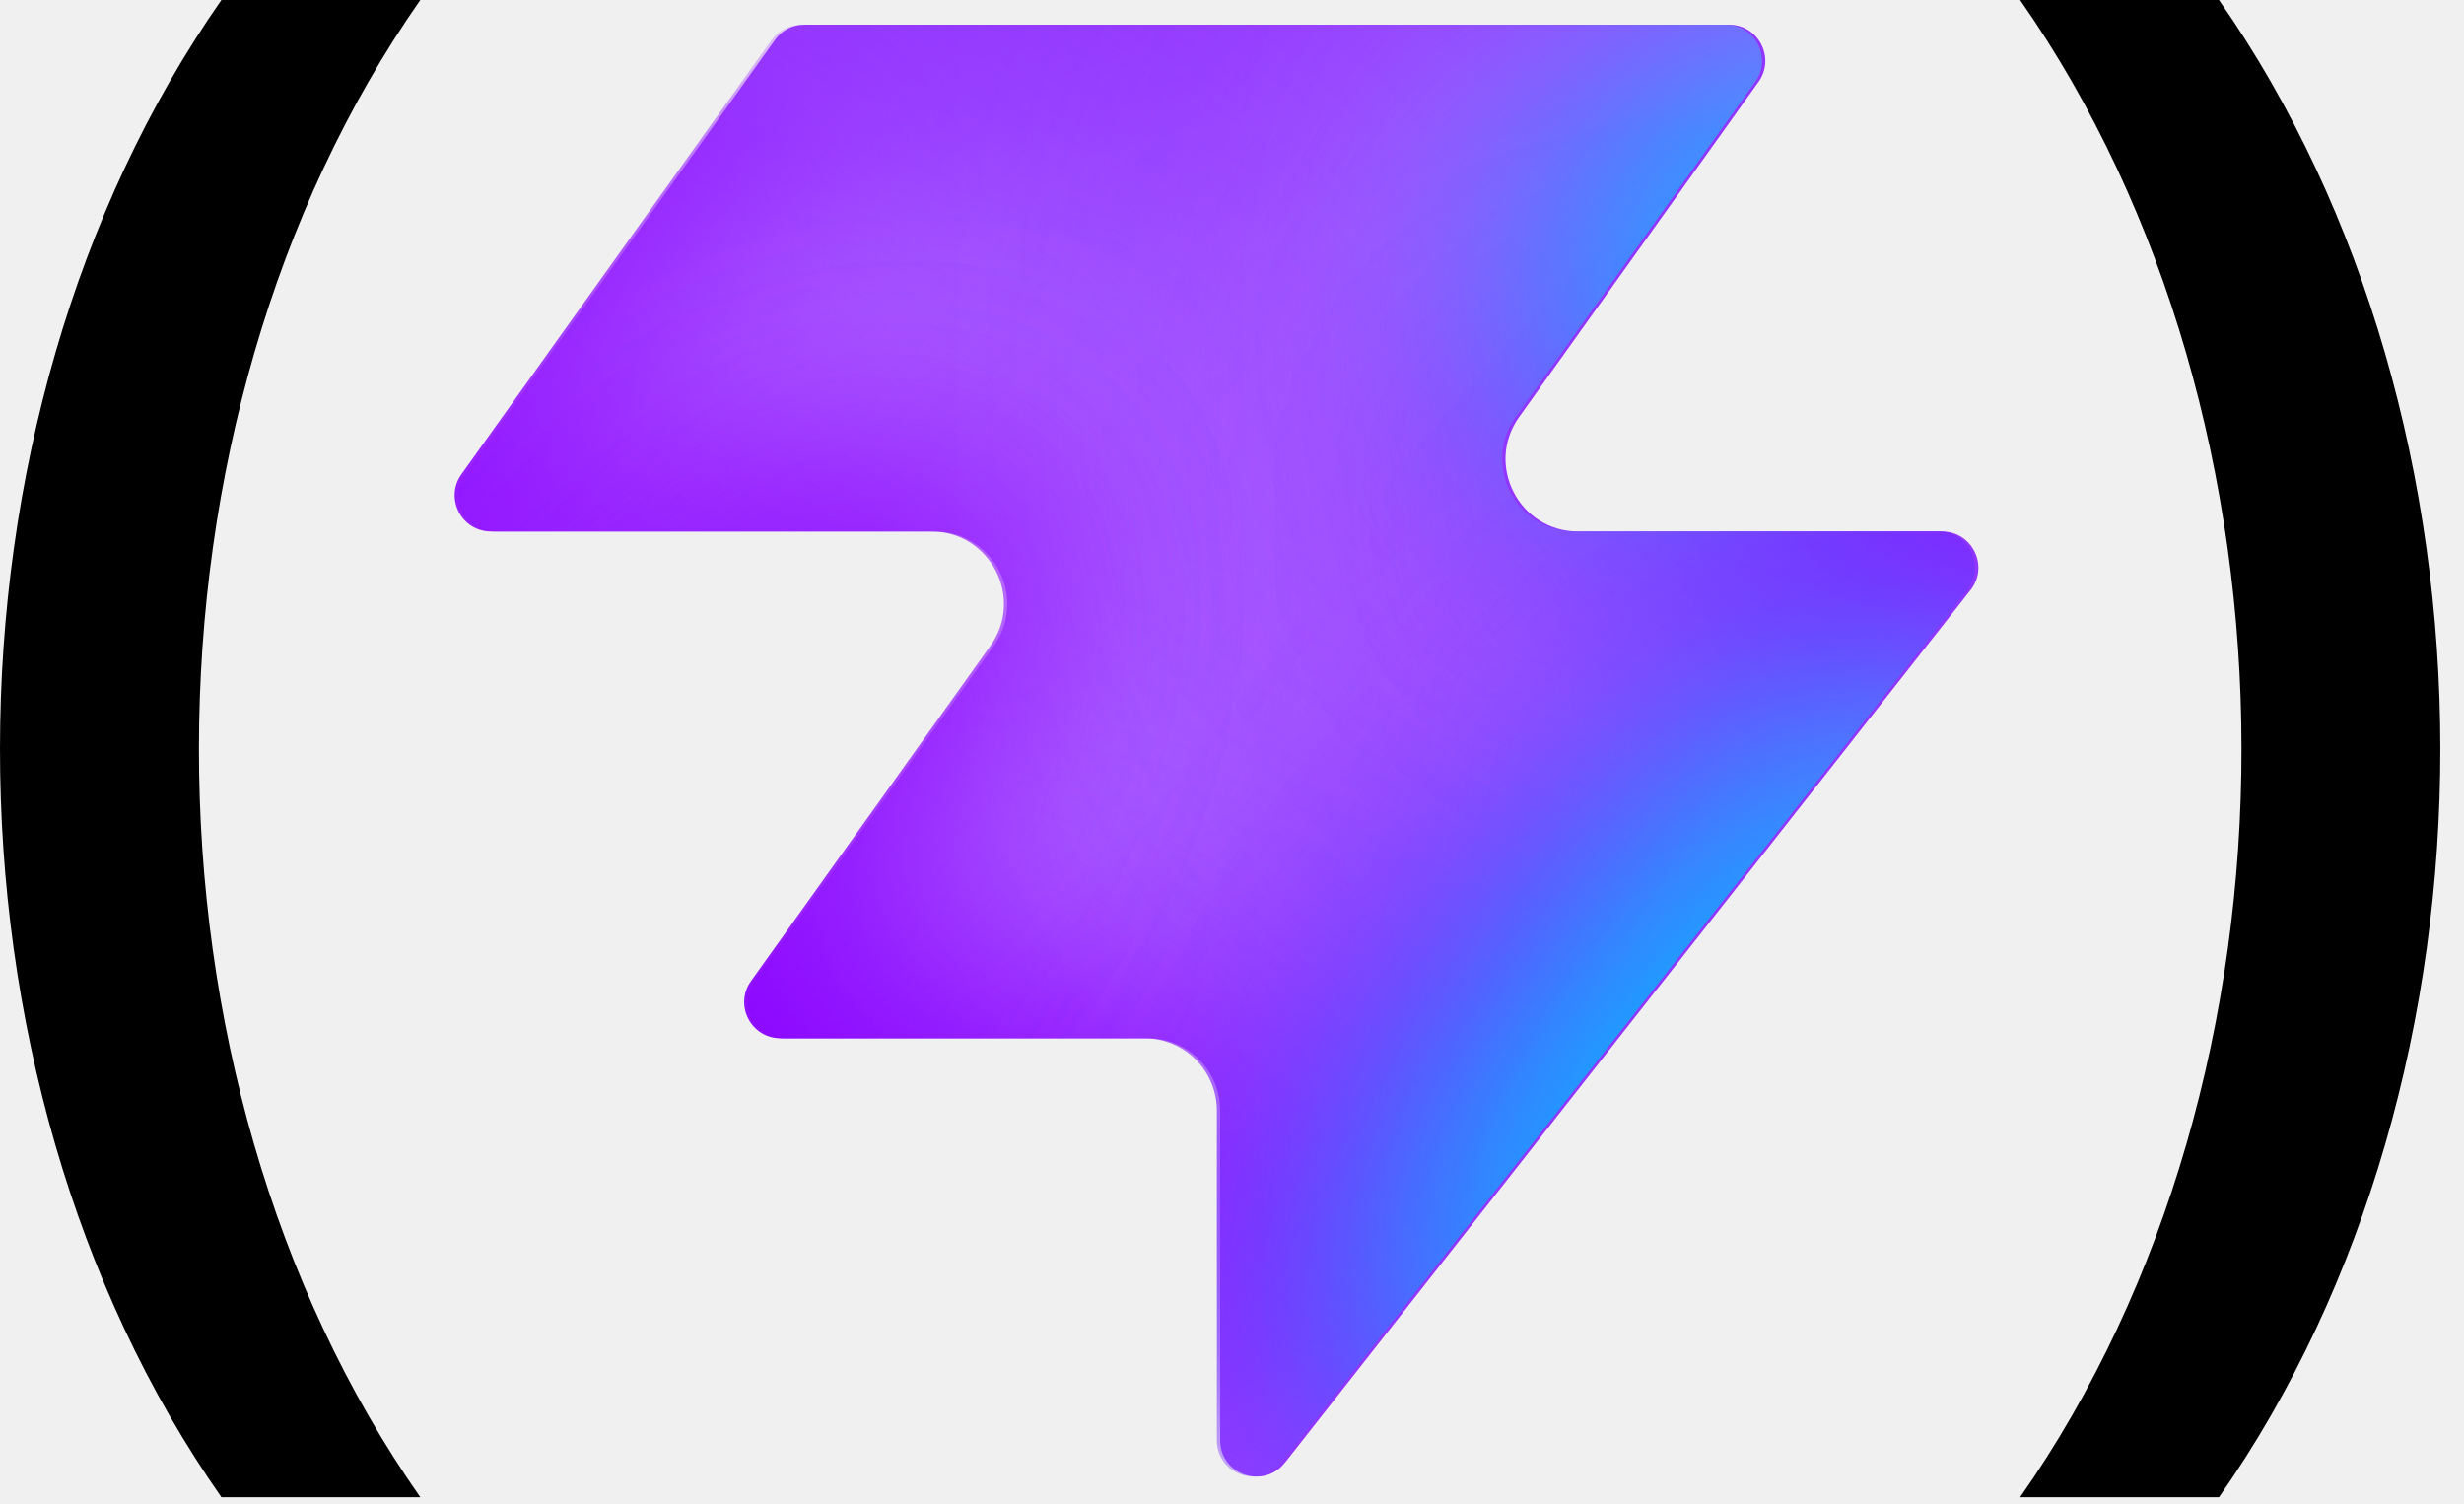
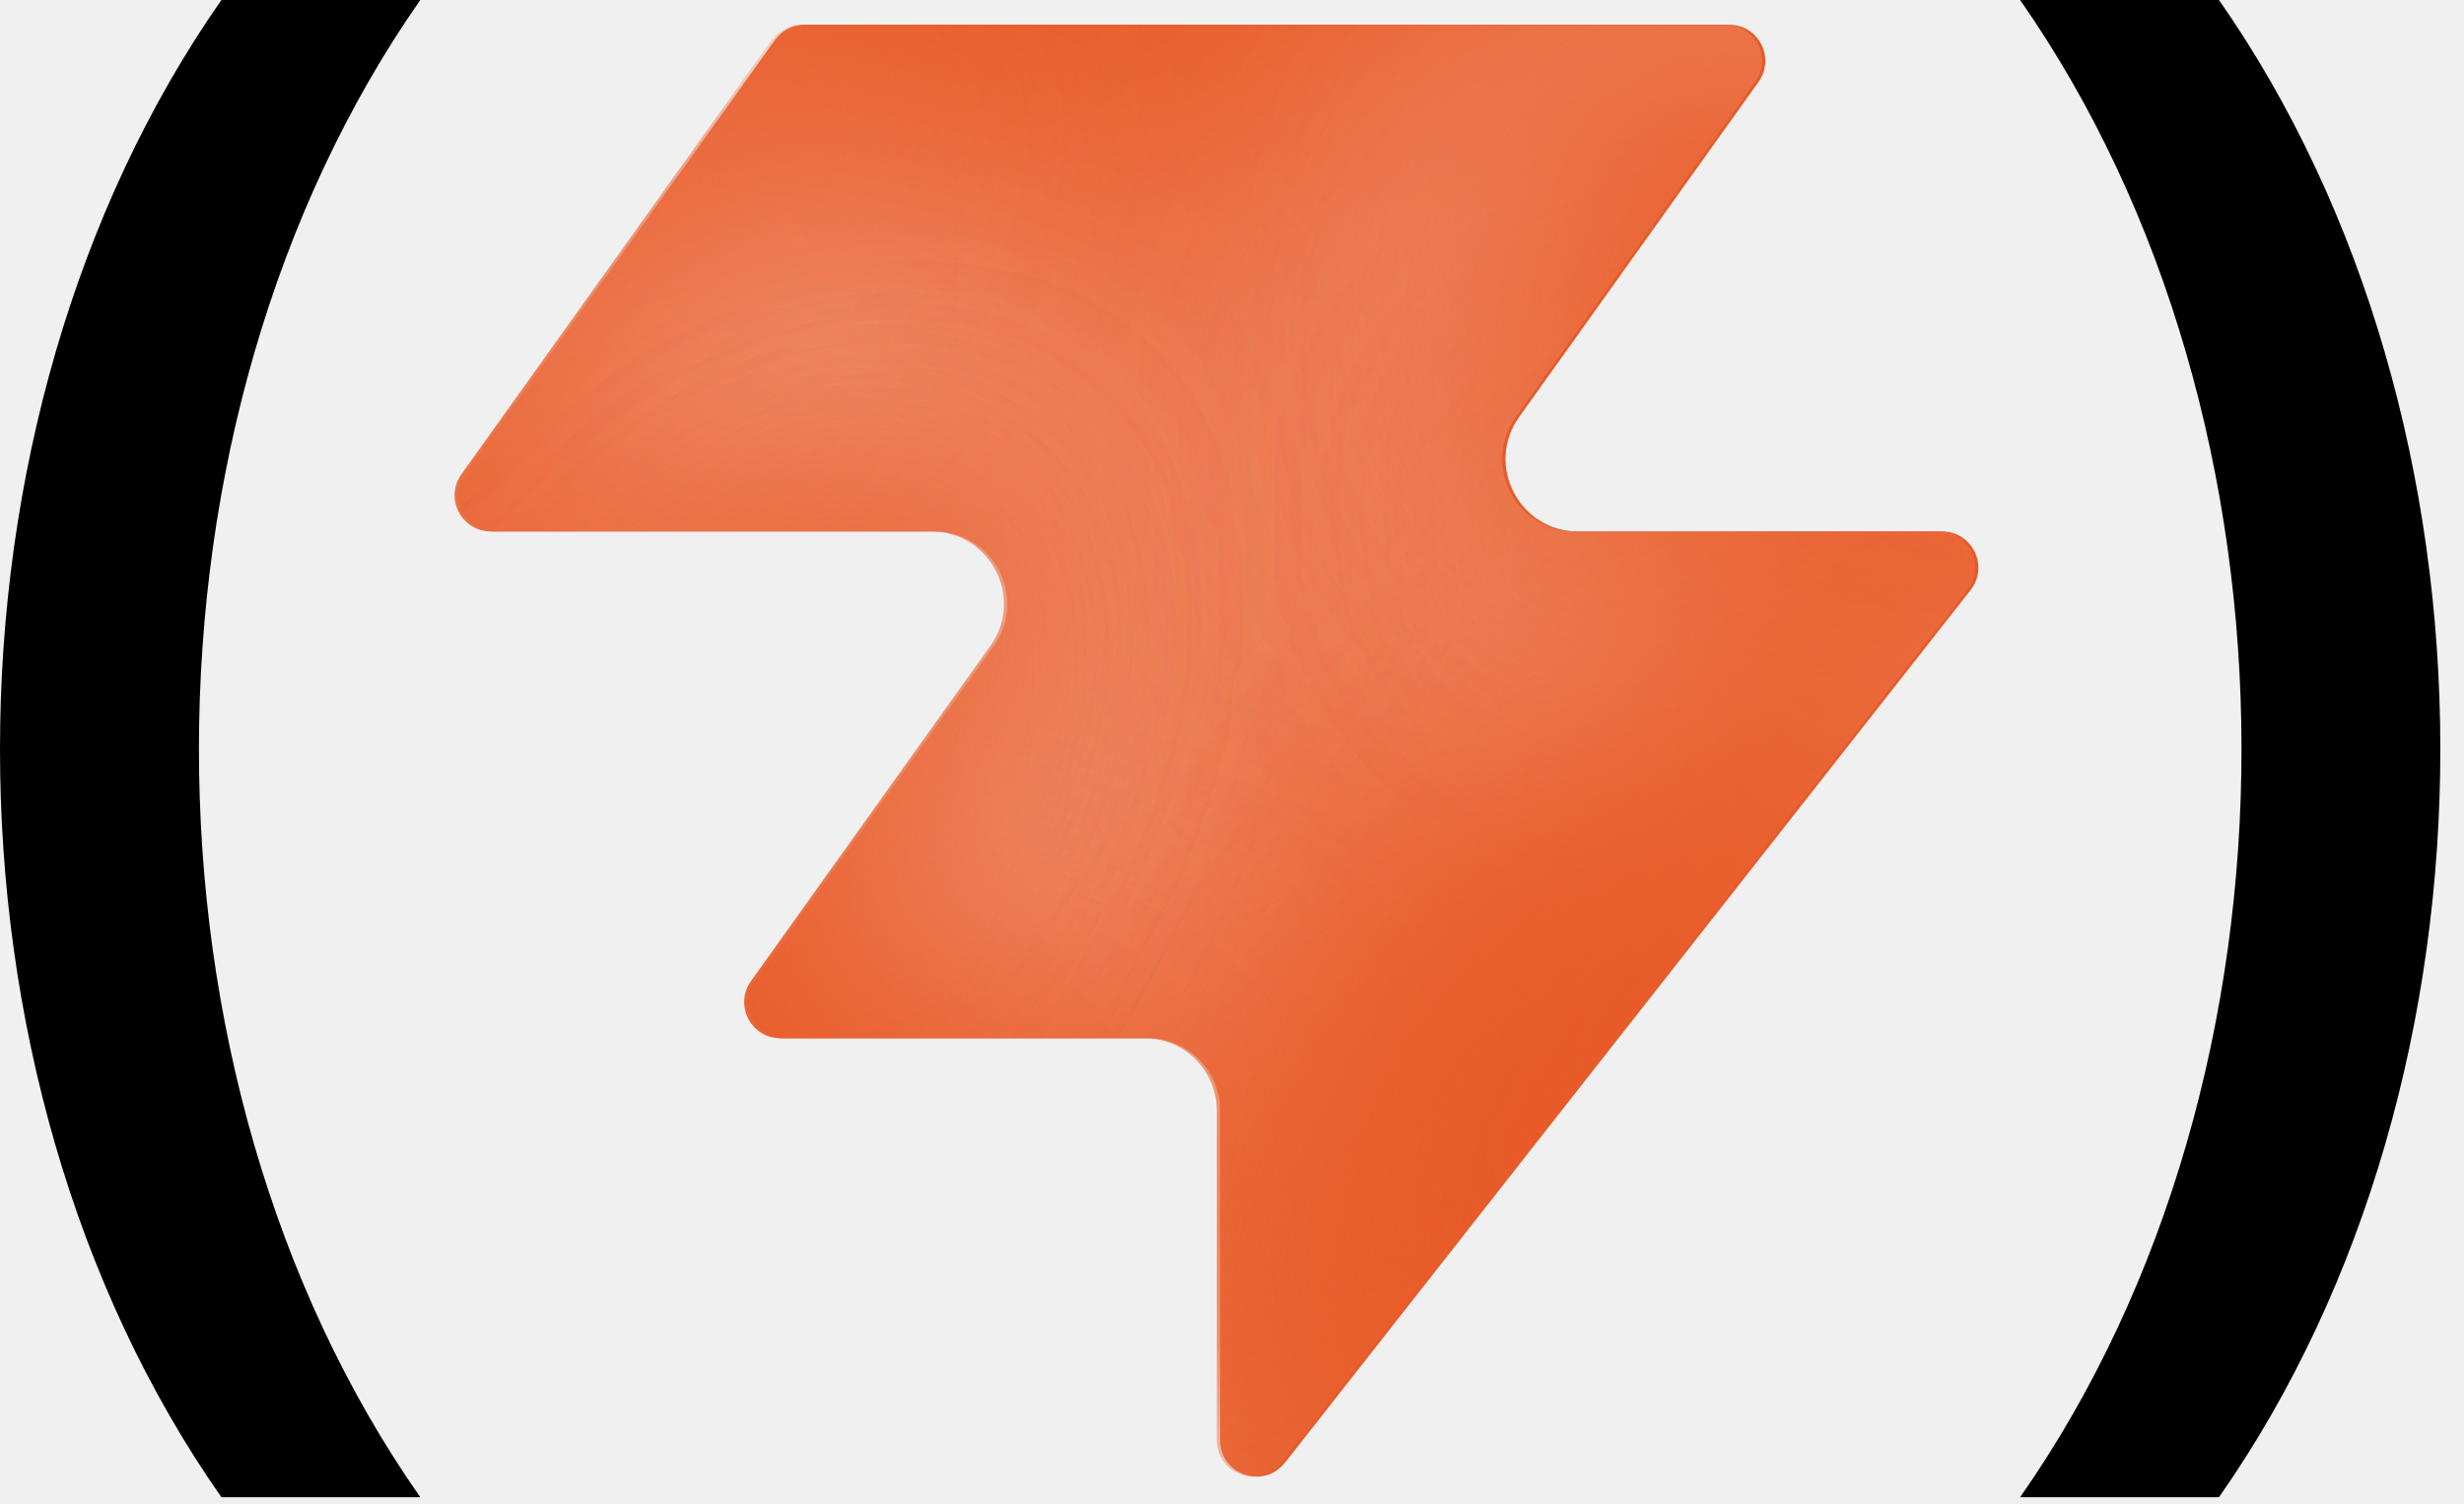
<svg xmlns="http://www.w3.org/2000/svg" width="77" height="47" fill="none" aria-labelledby="vite-logo-title" viewBox="0 0 77 47">
  <style>.parenthesis{fill:#000}@media (prefers-color-scheme:dark){.parenthesis{fill:#fff}}</style>
-   <path fill="#9135ff" d="M40.151 45.71c-.663.844-2.02.374-2.02-.699V34.708a2.26 2.26 0 0 0-2.262-2.262H24.493c-.92 0-1.457-1.04-.92-1.788l7.479-10.471c1.07-1.498 0-3.578-1.842-3.578H15.443c-.92 0-1.456-1.04-.92-1.788l9.696-13.576c.213-.297.556-.474.92-.474h28.894c.92 0 1.456 1.04.92 1.788l-7.48 10.472c-1.07 1.497 0 3.578 1.842 3.578h11.376c.944 0 1.474 1.087.89 1.83L40.153 45.712z" />
+   <path fill="#E85A27" d="M40.151 45.71c-.663.844-2.02.374-2.02-.699V34.708a2.26 2.26 0 0 0-2.262-2.262H24.493c-.92 0-1.457-1.04-.92-1.788l7.479-10.471c1.07-1.498 0-3.578-1.842-3.578H15.443c-.92 0-1.456-1.04-.92-1.788l9.696-13.576c.213-.297.556-.474.92-.474h28.894c.92 0 1.456 1.04.92 1.788l-7.48 10.472c-1.07 1.497 0 3.578 1.842 3.578h11.376c.944 0 1.474 1.087.89 1.83L40.153 45.712z" />
  <mask id="a" width="48" height="47" x="14" y="0" maskUnits="userSpaceOnUse" style="mask-type:alpha">
    <path fill="#000" d="M40.047 45.71c-.663.843-2.02.374-2.02-.699V34.708a2.26 2.26 0 0 0-2.262-2.262H24.389c-.92 0-1.457-1.04-.92-1.788l7.479-10.472c1.07-1.497 0-3.578-1.842-3.578H15.34c-.92 0-1.456-1.04-.92-1.788l9.696-13.575c.213-.297.556-.474.92-.474H53.93c.92 0 1.456 1.04.92 1.788L47.37 13.03c-1.07 1.498 0 3.578 1.842 3.578h11.376c.944 0 1.474 1.088.89 1.831L40.049 45.712z" />
  </mask>
  <g mask="url(#a)">
    <g filter="url(#b)">
-       <ellipse cx="5.508" cy="14.704" fill="#eee6ff" rx="5.508" ry="14.704" transform="rotate(269.814 20.96 11.29)scale(-1 1)" />
+       <ellipse cx="5.508" cy="14.704" fill="#ffffff" rx="5.508" ry="14.704" transform="rotate(269.814 20.96 11.29)scale(-1 1)" />
    </g>
    <g filter="url(#c)">
-       <ellipse cx="10.399" cy="29.851" fill="#eee6ff" rx="10.399" ry="29.851" transform="rotate(89.814 -16.902 -8.275)scale(1 -1)" />
+       <ellipse cx="10.399" cy="29.851" fill="#ffffff" rx="10.399" ry="29.851" transform="rotate(89.814 -16.902 -8.275)scale(1 -1)" />
    </g>
    <g filter="url(#d)">
-       <ellipse cx="5.508" cy="30.487" fill="#8900ff" rx="5.508" ry="30.487" transform="rotate(89.814 -19.197 -7.127)scale(1 -1)" />
+       <ellipse cx="5.508" cy="30.487" fill="#E85A27" rx="5.508" ry="30.487" transform="rotate(89.814 -19.197 -7.127)scale(1 -1)" />
    </g>
    <g filter="url(#e)">
-       <ellipse cx="5.508" cy="30.599" fill="#8900ff" rx="5.508" ry="30.599" transform="rotate(89.814 -25.928 4.177)scale(1 -1)" />
+       <ellipse cx="5.508" cy="30.599" fill="#E85A27" rx="5.508" ry="30.599" transform="rotate(89.814 -25.928 4.177)scale(1 -1)" />
    </g>
    <g filter="url(#f)">
-       <ellipse cx="5.508" cy="30.599" fill="#8900ff" rx="5.508" ry="30.599" transform="rotate(89.814 -25.738 5.52)scale(1 -1)" />
+       <ellipse cx="5.508" cy="30.599" fill="#E85A27" rx="5.508" ry="30.599" transform="rotate(89.814 -25.738 5.52)scale(1 -1)" />
    </g>
    <g filter="url(#g)">
-       <ellipse cx="14.072" cy="22.078" fill="#eee6ff" rx="14.072" ry="22.078" transform="rotate(93.35 31.245 55.578)scale(-1 1)" />
+       <ellipse cx="14.072" cy="22.078" fill="#ffffff" rx="14.072" ry="22.078" transform="rotate(93.35 31.245 55.578)scale(-1 1)" />
    </g>
    <g filter="url(#h)">
-       <ellipse cx="3.47" cy="21.501" fill="#8900ff" rx="3.47" ry="21.501" transform="rotate(89.009 35.419 55.202)scale(-1 1)" />
+       <ellipse cx="3.47" cy="21.501" fill="#E85A27" rx="3.47" ry="21.501" transform="rotate(89.009 35.419 55.202)scale(-1 1)" />
    </g>
    <g filter="url(#i)">
-       <ellipse cx="3.47" cy="21.501" fill="#8900ff" rx="3.47" ry="21.501" transform="rotate(89.009 35.419 55.202)scale(-1 1)" />
+       <ellipse cx="3.47" cy="21.501" fill="#E85A27" rx="3.47" ry="21.501" transform="rotate(89.009 35.419 55.202)scale(-1 1)" />
    </g>
    <g filter="url(#j)">
-       <ellipse cx="14.592" cy="9.743" fill="#8900ff" rx="4.407" ry="29.108" transform="rotate(39.51 14.592 9.743)" />
+       <ellipse cx="14.592" cy="9.743" fill="#E85A27" rx="4.407" ry="29.108" transform="rotate(39.51 14.592 9.743)" />
    </g>
    <g filter="url(#k)">
-       <ellipse cx="61.728" cy="-5.321" fill="#8900ff" rx="4.407" ry="29.108" transform="rotate(37.892 61.728 -5.32)" />
+       <ellipse cx="61.728" cy="-5.321" fill="#E85A27" rx="4.407" ry="29.108" transform="rotate(37.892 61.728 -5.32)" />
    </g>
    <g filter="url(#l)">
-       <ellipse cx="55.618" cy="7.104" fill="#00c2ff" rx="5.971" ry="9.665" transform="rotate(37.892 55.618 7.104)" />
+       <ellipse cx="55.618" cy="7.104" fill="#E85A27" rx="5.971" ry="9.665" transform="rotate(37.892 55.618 7.104)" />
    </g>
    <g filter="url(#m)">
-       <ellipse cx="12.326" cy="39.103" fill="#8900ff" rx="4.407" ry="29.108" transform="rotate(37.892 12.326 39.103)" />
+       <ellipse cx="12.326" cy="39.103" fill="#E85A27" rx="4.407" ry="29.108" transform="rotate(37.892 12.326 39.103)" />
    </g>
    <g filter="url(#n)">
-       <ellipse cx="12.326" cy="39.103" fill="#8900ff" rx="4.407" ry="29.108" transform="rotate(37.892 12.326 39.103)" />
+       <ellipse cx="12.326" cy="39.103" fill="#E85A27" rx="4.407" ry="29.108" transform="rotate(37.892 12.326 39.103)" />
    </g>
    <g filter="url(#o)">
-       <ellipse cx="49.857" cy="30.678" fill="#8900ff" rx="4.407" ry="29.108" transform="rotate(37.892 49.857 30.678)" />
+       <ellipse cx="49.857" cy="30.678" fill="#E85A27" rx="4.407" ry="29.108" transform="rotate(37.892 49.857 30.678)" />
    </g>
    <g filter="url(#p)">
-       <ellipse cx="52.623" cy="33.171" fill="#00c2ff" rx="5.971" ry="15.297" transform="rotate(37.892 52.623 33.17)" />
+       <ellipse cx="52.623" cy="33.171" fill="#E85A27" rx="5.971" ry="15.297" transform="rotate(37.892 52.623 33.17)" />
    </g>
  </g>
  <path d="M6.919 0c-9.198 13.166-9.252 33.575 0 46.789h6.215c-9.25-13.214-9.196-33.623 0-46.789zm62.424 0h-6.215c9.198 13.166 9.252 33.575 0 46.789h6.215c9.25-13.214 9.196-33.623 0-46.789" class="parenthesis" />
  <defs>
    <filter id="b" width="60.045" height="41.654" x="-5.564" y="16.92" color-interpolation-filters="sRGB" filterUnits="userSpaceOnUse">
      <feFlood flood-opacity="0" result="BackgroundImageFix" />
      <feBlend in="SourceGraphic" in2="BackgroundImageFix" result="shape" />
      <feGaussianBlur result="effect1_foregroundBlur_2002_17286" stdDeviation="7.659" />
    </filter>
    <filter id="c" width="90.34" height="51.437" x="-40.407" y="-6.762" color-interpolation-filters="sRGB" filterUnits="userSpaceOnUse">
      <feFlood flood-opacity="0" result="BackgroundImageFix" />
      <feBlend in="SourceGraphic" in2="BackgroundImageFix" result="shape" />
      <feGaussianBlur result="effect1_foregroundBlur_2002_17286" stdDeviation="7.659" />
    </filter>
    <filter id="d" width="79.355" height="29.4" x="-35.435" y="2.801" color-interpolation-filters="sRGB" filterUnits="userSpaceOnUse">
      <feFlood flood-opacity="0" result="BackgroundImageFix" />
      <feBlend in="SourceGraphic" in2="BackgroundImageFix" result="shape" />
      <feGaussianBlur result="effect1_foregroundBlur_2002_17286" stdDeviation="4.596" />
    </filter>
    <filter id="e" width="79.579" height="29.4" x="-30.84" y="20.8" color-interpolation-filters="sRGB" filterUnits="userSpaceOnUse">
      <feFlood flood-opacity="0" result="BackgroundImageFix" />
      <feBlend in="SourceGraphic" in2="BackgroundImageFix" result="shape" />
      <feGaussianBlur result="effect1_foregroundBlur_2002_17286" stdDeviation="4.596" />
    </filter>
    <filter id="f" width="79.579" height="29.4" x="-29.307" y="21.949" color-interpolation-filters="sRGB" filterUnits="userSpaceOnUse">
      <feFlood flood-opacity="0" result="BackgroundImageFix" />
      <feBlend in="SourceGraphic" in2="BackgroundImageFix" result="shape" />
      <feGaussianBlur result="effect1_foregroundBlur_2002_17286" stdDeviation="4.596" />
    </filter>
    <filter id="g" width="74.749" height="58.852" x="29.961" y="-17.13" color-interpolation-filters="sRGB" filterUnits="userSpaceOnUse">
      <feFlood flood-opacity="0" result="BackgroundImageFix" />
      <feBlend in="SourceGraphic" in2="BackgroundImageFix" result="shape" />
      <feGaussianBlur result="effect1_foregroundBlur_2002_17286" stdDeviation="7.659" />
    </filter>
    <filter id="h" width="61.377" height="25.362" x="37.754" y="3.055" color-interpolation-filters="sRGB" filterUnits="userSpaceOnUse">
      <feFlood flood-opacity="0" result="BackgroundImageFix" />
      <feBlend in="SourceGraphic" in2="BackgroundImageFix" result="shape" />
      <feGaussianBlur result="effect1_foregroundBlur_2002_17286" stdDeviation="4.596" />
    </filter>
    <filter id="i" width="61.377" height="25.362" x="37.754" y="3.055" color-interpolation-filters="sRGB" filterUnits="userSpaceOnUse">
      <feFlood flood-opacity="0" result="BackgroundImageFix" />
      <feBlend in="SourceGraphic" in2="BackgroundImageFix" result="shape" />
      <feGaussianBlur result="effect1_foregroundBlur_2002_17286" stdDeviation="4.596" />
    </filter>
    <filter id="j" width="56.045" height="63.649" x="-13.43" y="-22.082" color-interpolation-filters="sRGB" filterUnits="userSpaceOnUse">
      <feFlood flood-opacity="0" result="BackgroundImageFix" />
      <feBlend in="SourceGraphic" in2="BackgroundImageFix" result="shape" />
      <feGaussianBlur result="effect1_foregroundBlur_2002_17286" stdDeviation="4.596" />
    </filter>
    <filter id="k" width="54.814" height="64.646" x="34.321" y="-37.644" color-interpolation-filters="sRGB" filterUnits="userSpaceOnUse">
      <feFlood flood-opacity="0" result="BackgroundImageFix" />
      <feBlend in="SourceGraphic" in2="BackgroundImageFix" result="shape" />
      <feGaussianBlur result="effect1_foregroundBlur_2002_17286" stdDeviation="4.596" />
    </filter>
    <filter id="l" width="33.541" height="35.313" x="38.847" y="-10.552" color-interpolation-filters="sRGB" filterUnits="userSpaceOnUse">
      <feFlood flood-opacity="0" result="BackgroundImageFix" />
      <feBlend in="SourceGraphic" in2="BackgroundImageFix" result="shape" />
      <feGaussianBlur result="effect1_foregroundBlur_2002_17286" stdDeviation="4.596" />
    </filter>
    <filter id="m" width="54.814" height="64.646" x="-15.081" y="6.78" color-interpolation-filters="sRGB" filterUnits="userSpaceOnUse">
      <feFlood flood-opacity="0" result="BackgroundImageFix" />
      <feBlend in="SourceGraphic" in2="BackgroundImageFix" result="shape" />
      <feGaussianBlur result="effect1_foregroundBlur_2002_17286" stdDeviation="4.596" />
    </filter>
    <filter id="n" width="54.814" height="64.646" x="-15.081" y="6.78" color-interpolation-filters="sRGB" filterUnits="userSpaceOnUse">
      <feFlood flood-opacity="0" result="BackgroundImageFix" />
      <feBlend in="SourceGraphic" in2="BackgroundImageFix" result="shape" />
      <feGaussianBlur result="effect1_foregroundBlur_2002_17286" stdDeviation="4.596" />
    </filter>
    <filter id="o" width="54.814" height="64.646" x="22.45" y="-1.645" color-interpolation-filters="sRGB" filterUnits="userSpaceOnUse">
      <feFlood flood-opacity="0" result="BackgroundImageFix" />
      <feBlend in="SourceGraphic" in2="BackgroundImageFix" result="shape" />
      <feGaussianBlur result="effect1_foregroundBlur_2002_17286" stdDeviation="4.596" />
    </filter>
    <filter id="p" width="39.409" height="43.623" x="32.919" y="11.36" color-interpolation-filters="sRGB" filterUnits="userSpaceOnUse">
      <feFlood flood-opacity="0" result="BackgroundImageFix" />
      <feBlend in="SourceGraphic" in2="BackgroundImageFix" result="shape" />
      <feGaussianBlur result="effect1_foregroundBlur_2002_17286" stdDeviation="4.596" />
    </filter>
  </defs>
</svg>
